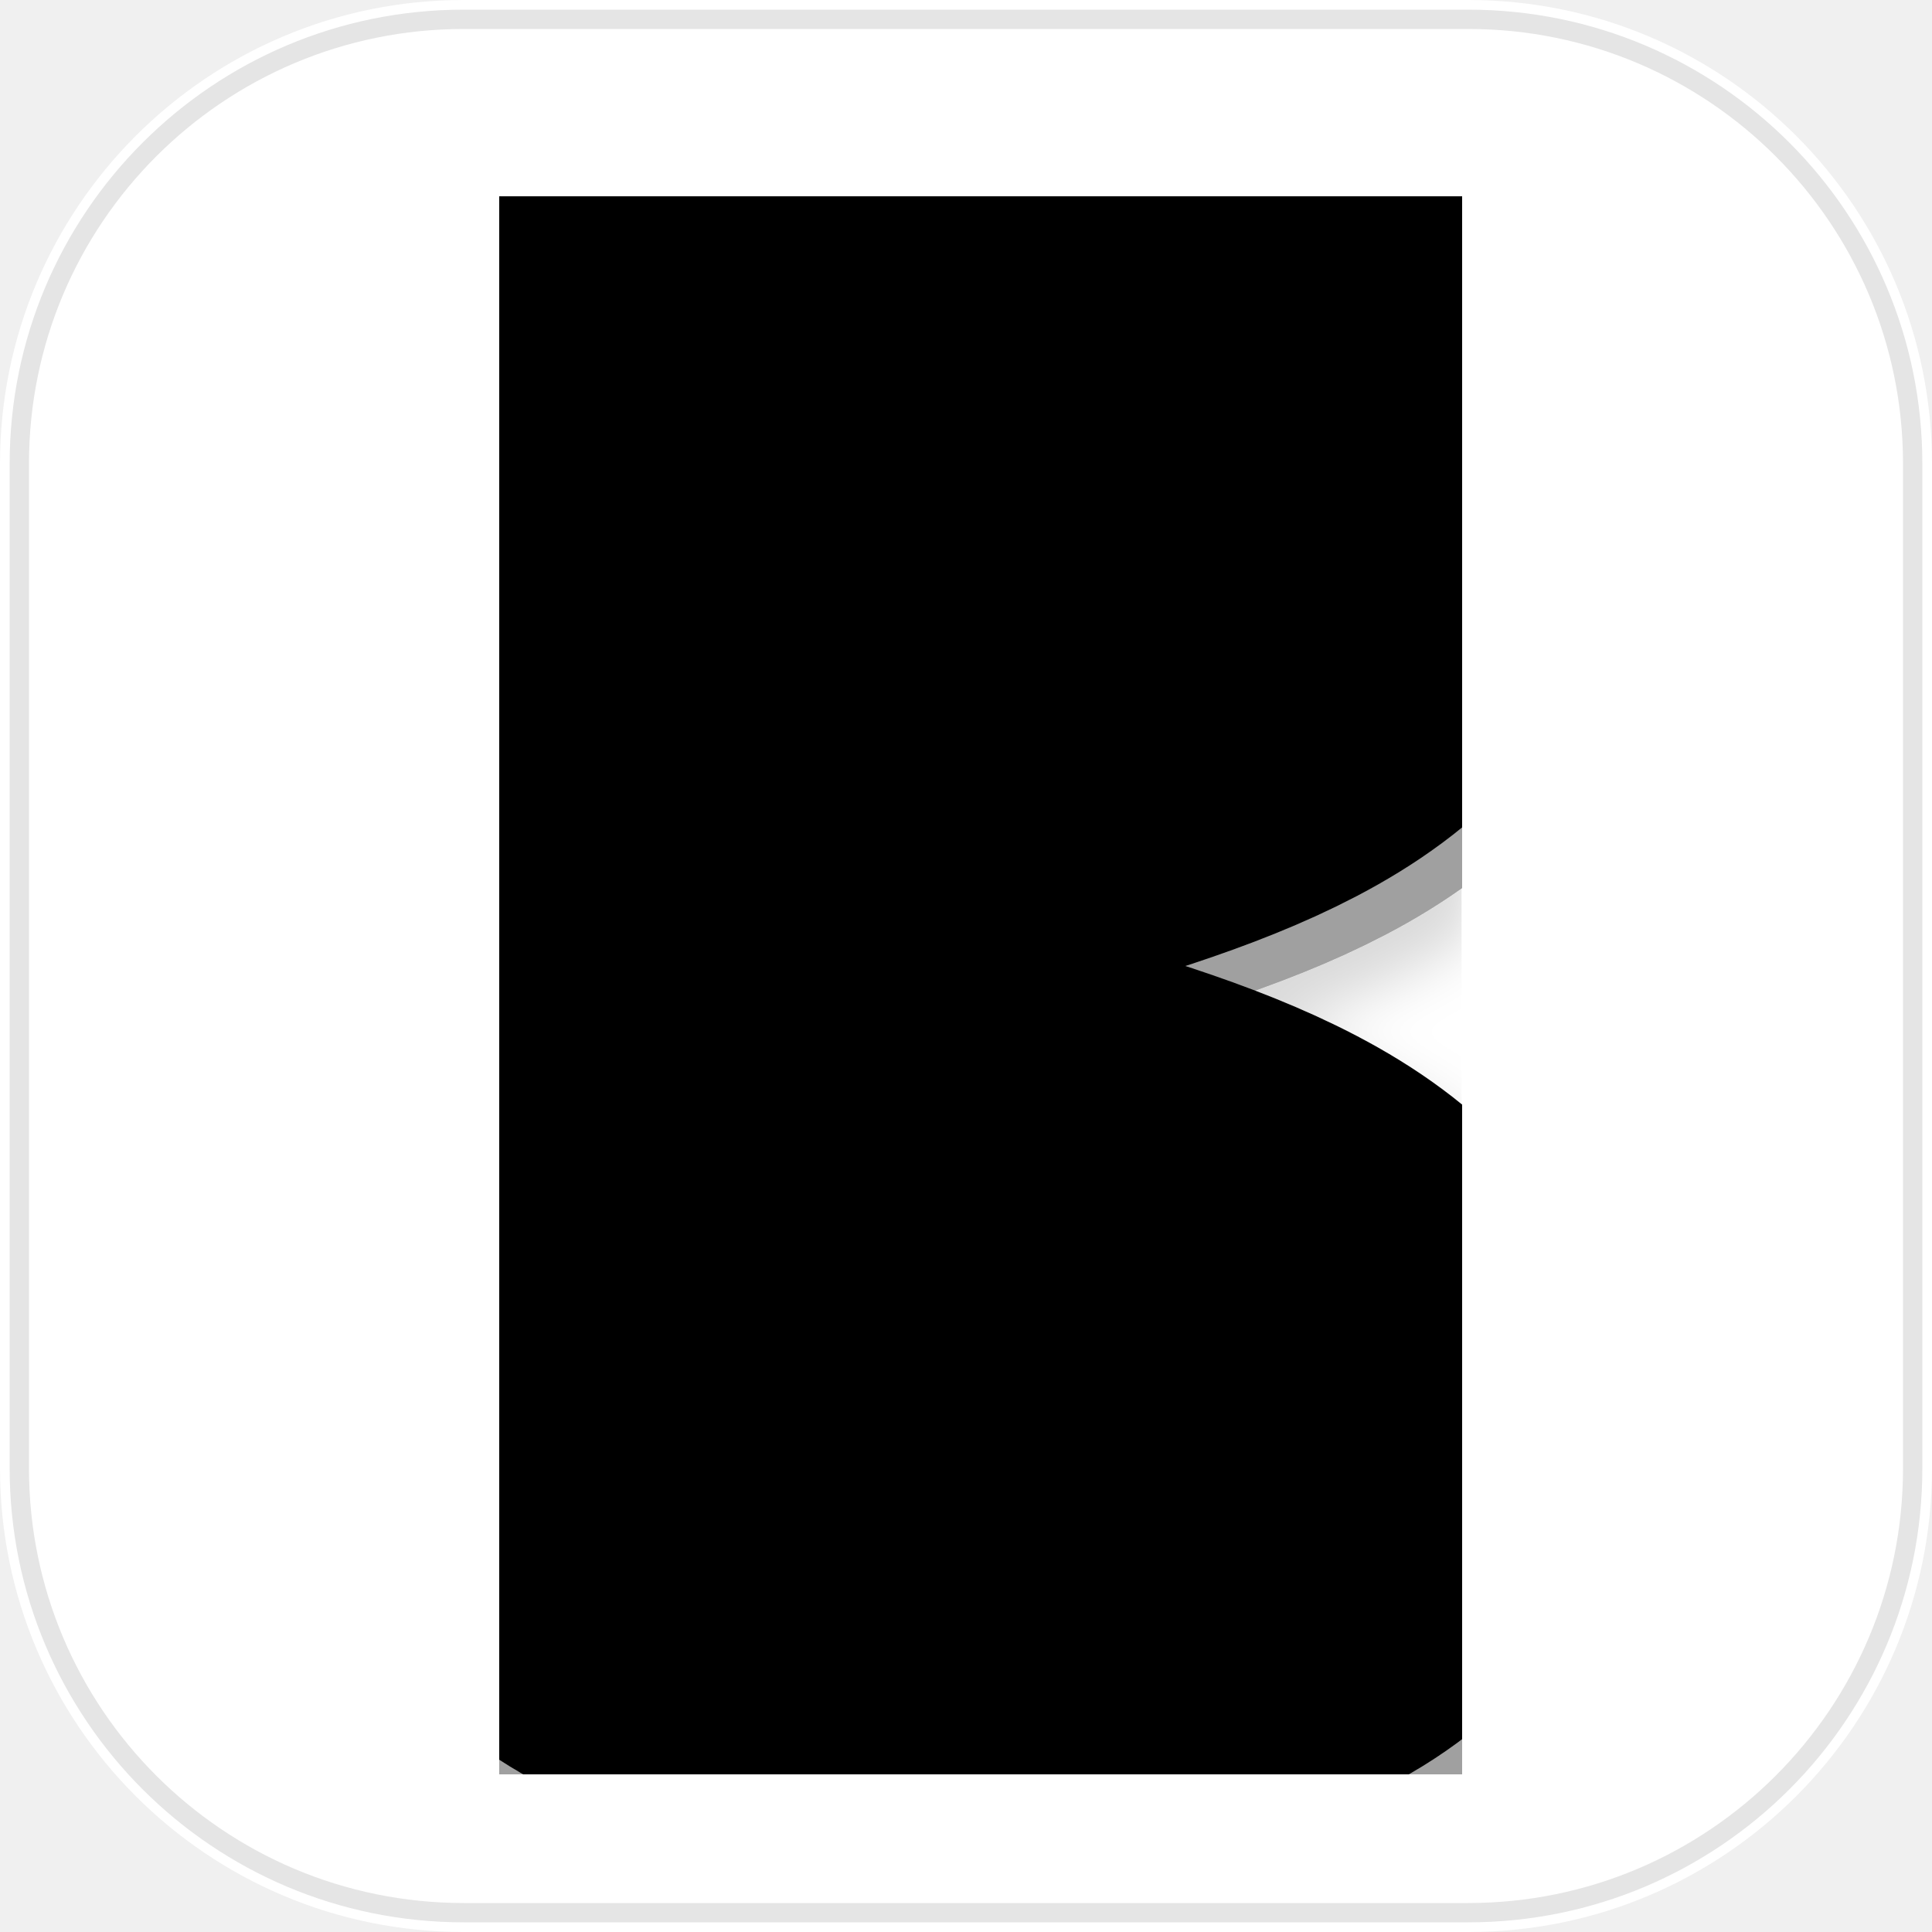
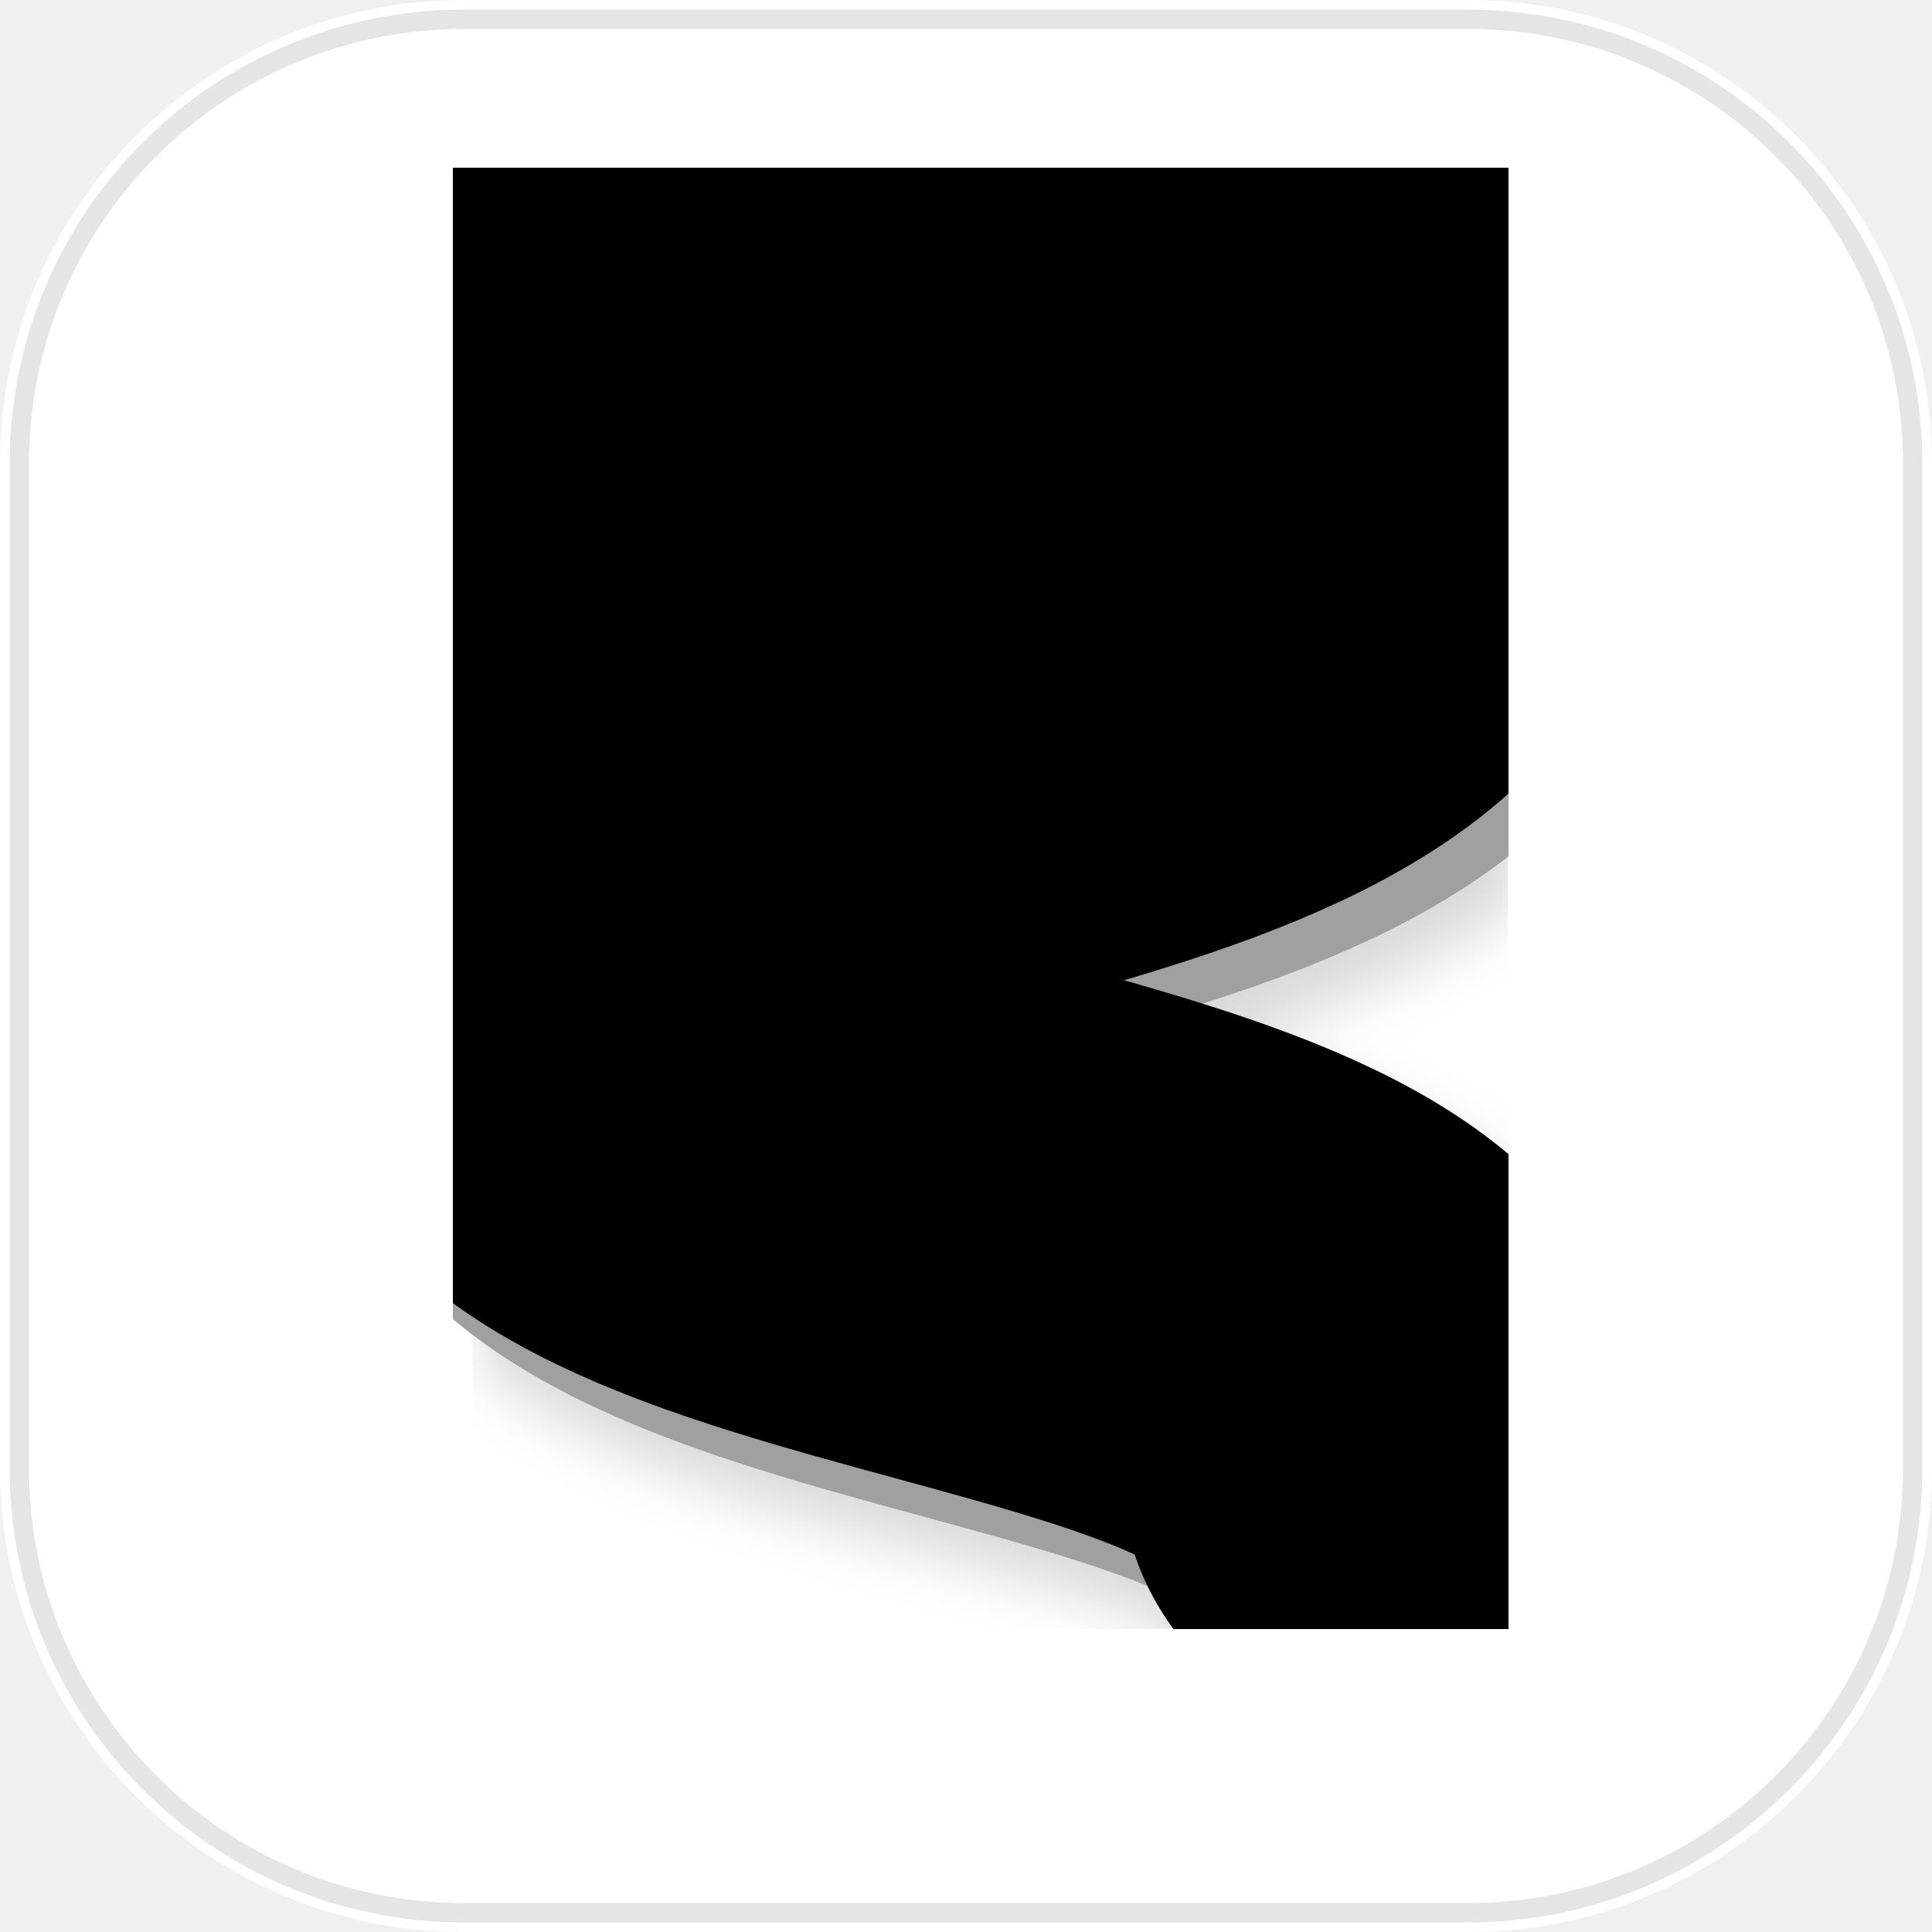
<svg xmlns="http://www.w3.org/2000/svg" viewBox="0 0 100 100">
  <defs>
    <filter id="s3d">
      <feDropShadow dx="1" dy="2" stdDeviation="1.5" flood-color="#000" flood-opacity="0.15" />
    </filter>
    <clipPath id="badge">
      <rect width="100" height="100" rx="24" />
    </clipPath>
  </defs>
  <rect width="100" height="100" rx="24" fill="#FFFFFF" />
  <rect x="1" y="1" width="98" height="98" rx="23" fill="none" stroke="#E5E5E5" stroke-width="1" />
  <g filter="url(#s3d)">
-     <path d="M30 26 C30 14 70 14 70 26 C70 40 30 38 30 50 C30 62 70 60 70 74 C70 86 30 86 30 74" fill="none" stroke="#A0A0A0" stroke-width="28" stroke-linecap="round" stroke-linejoin="round" transform="translate(1.5, 2)" />
-     <path d="M30 26 C30 14 70 14 70 26 C70 40 30 38 30 50 C30 62 70 60 70 74 C70 86 30 86 30 74" fill="none" stroke="#000000" stroke-width="28" stroke-linecap="round" stroke-linejoin="round" />
+     <path d="M28 24 C28 12 72 12 72 24 C72 40 28 38 28 50 C28 64 72 62 72 76" fill="none" stroke="#A0A0A0" stroke-width="28" stroke-linecap="round" stroke-linejoin="round" transform="translate(1.5, 2)" />
+     <path d="M28 24 C28 12 72 12 72 24 C72 40 28 38 28 50 C28 64 72 62 72 76" fill="none" stroke="#000000" stroke-width="28" stroke-linecap="round" stroke-linejoin="round" />
  </g>
</svg>
